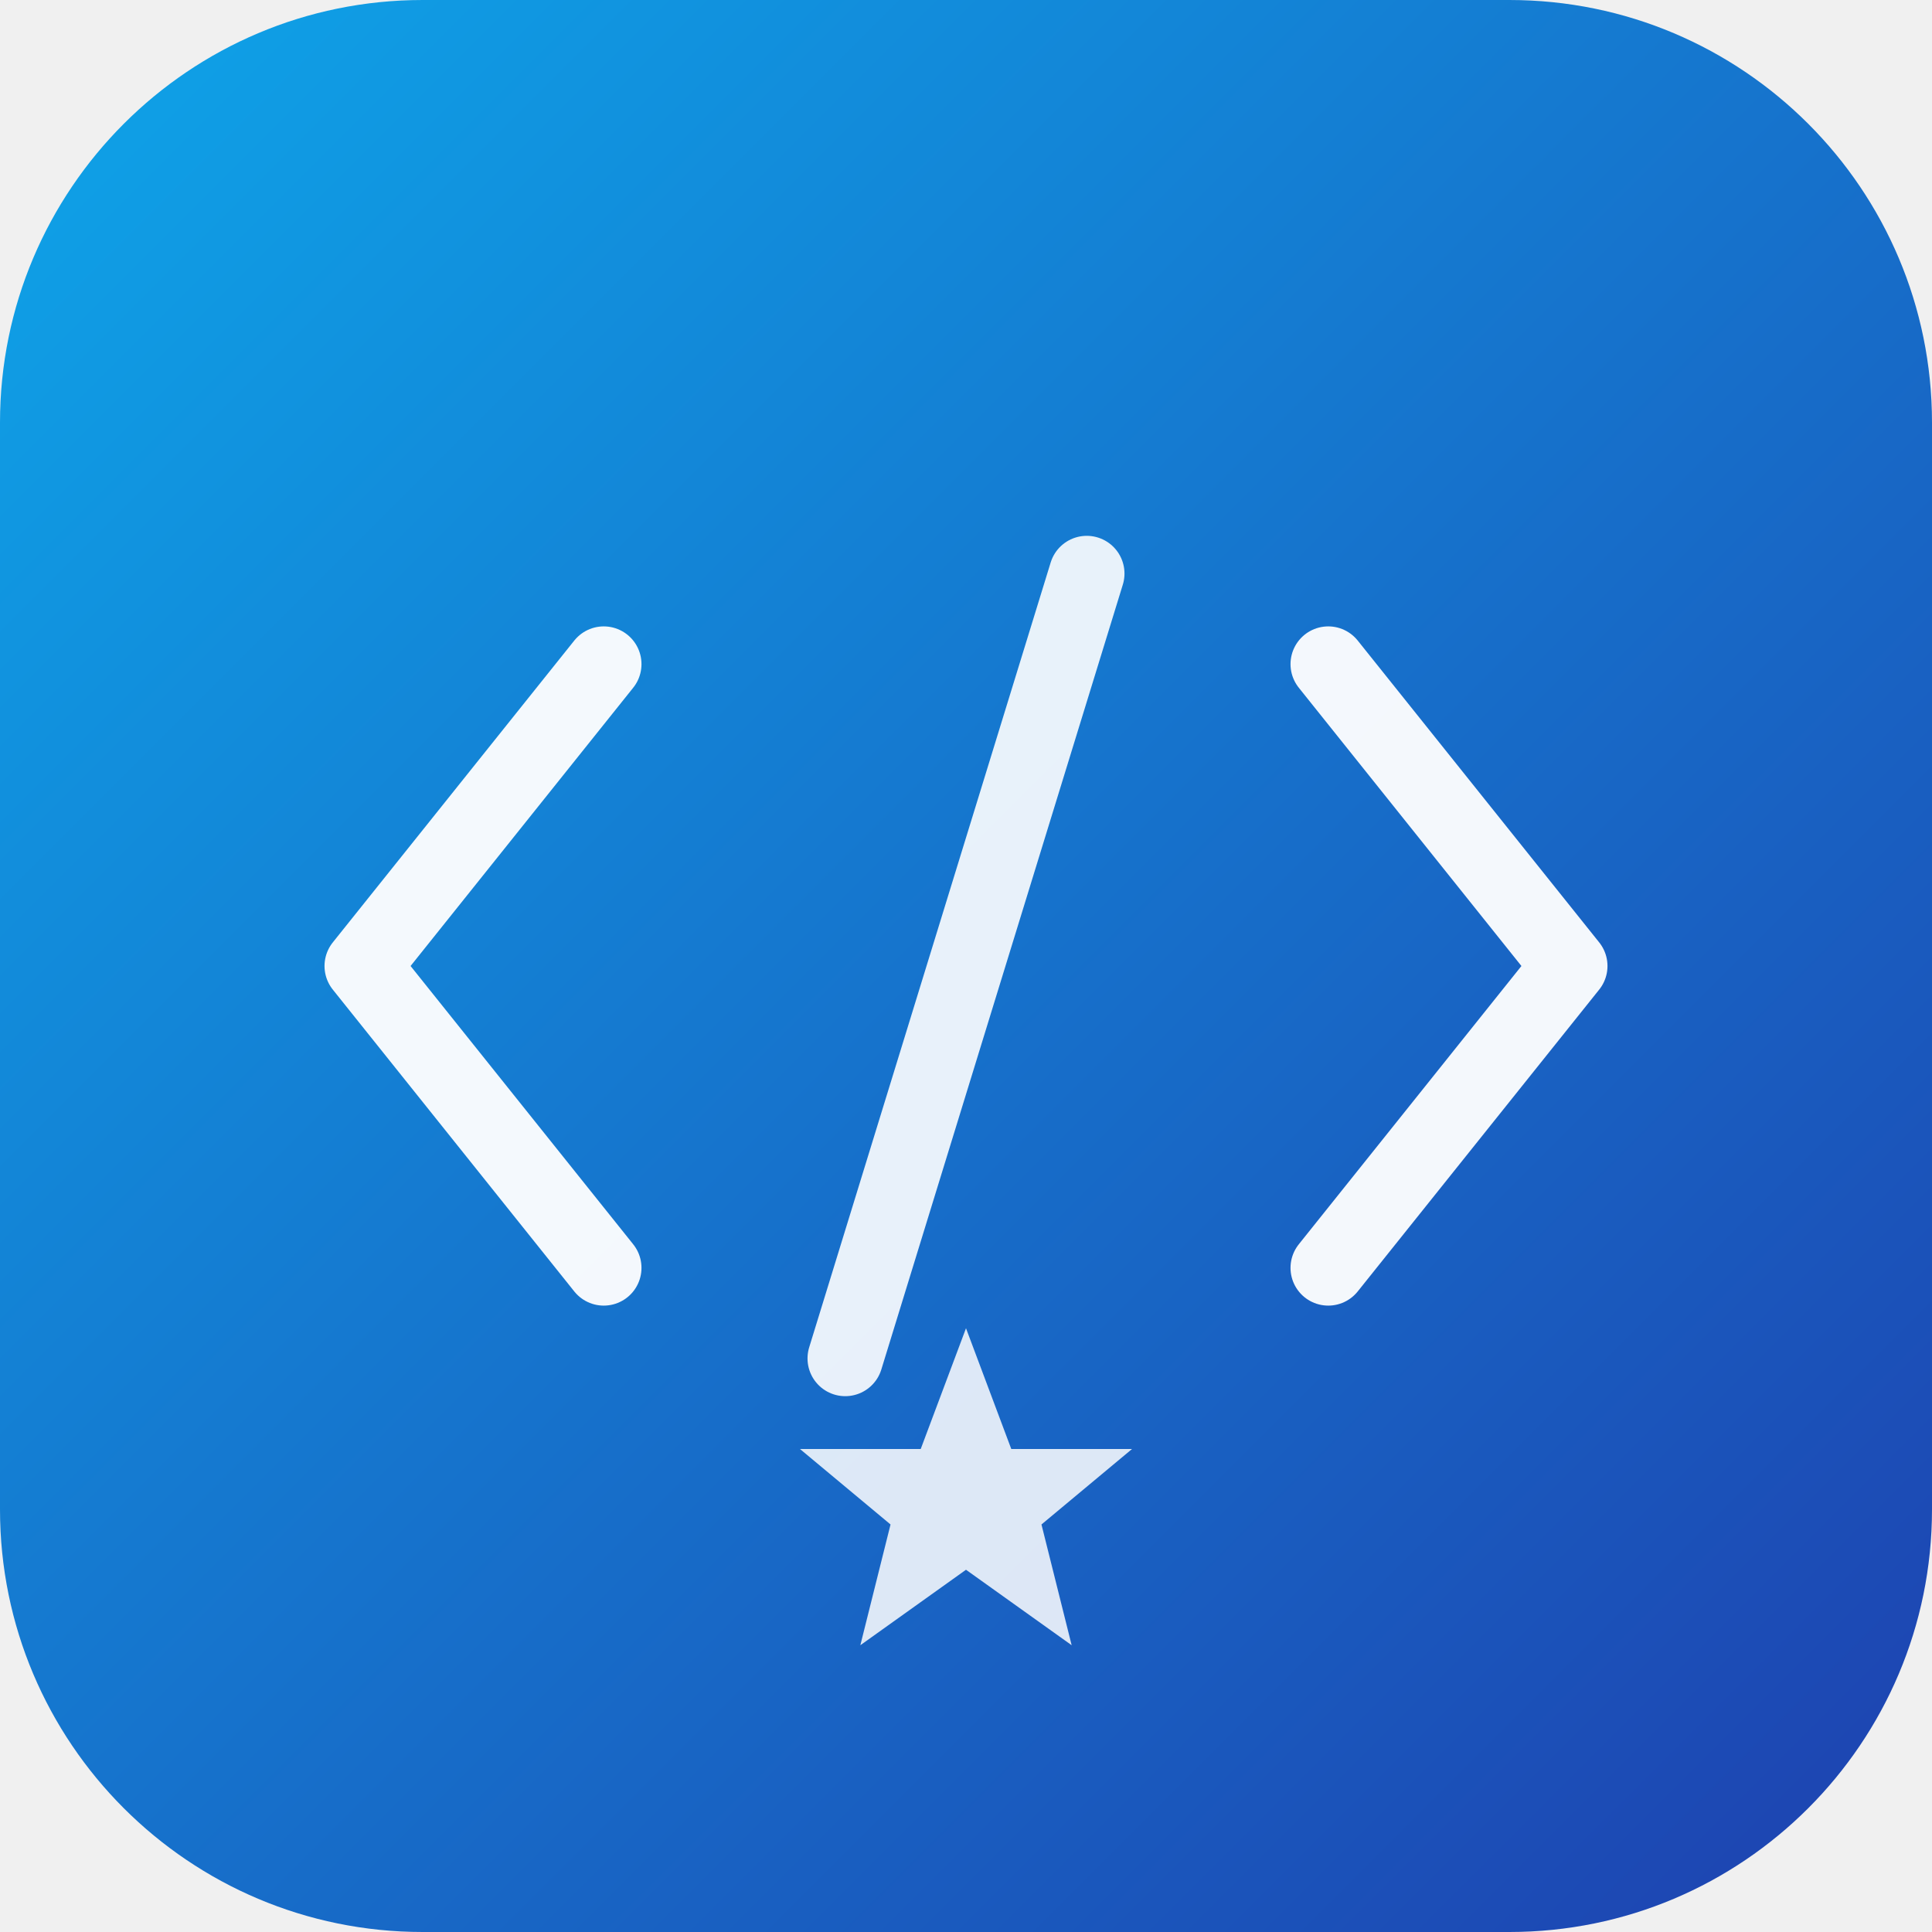
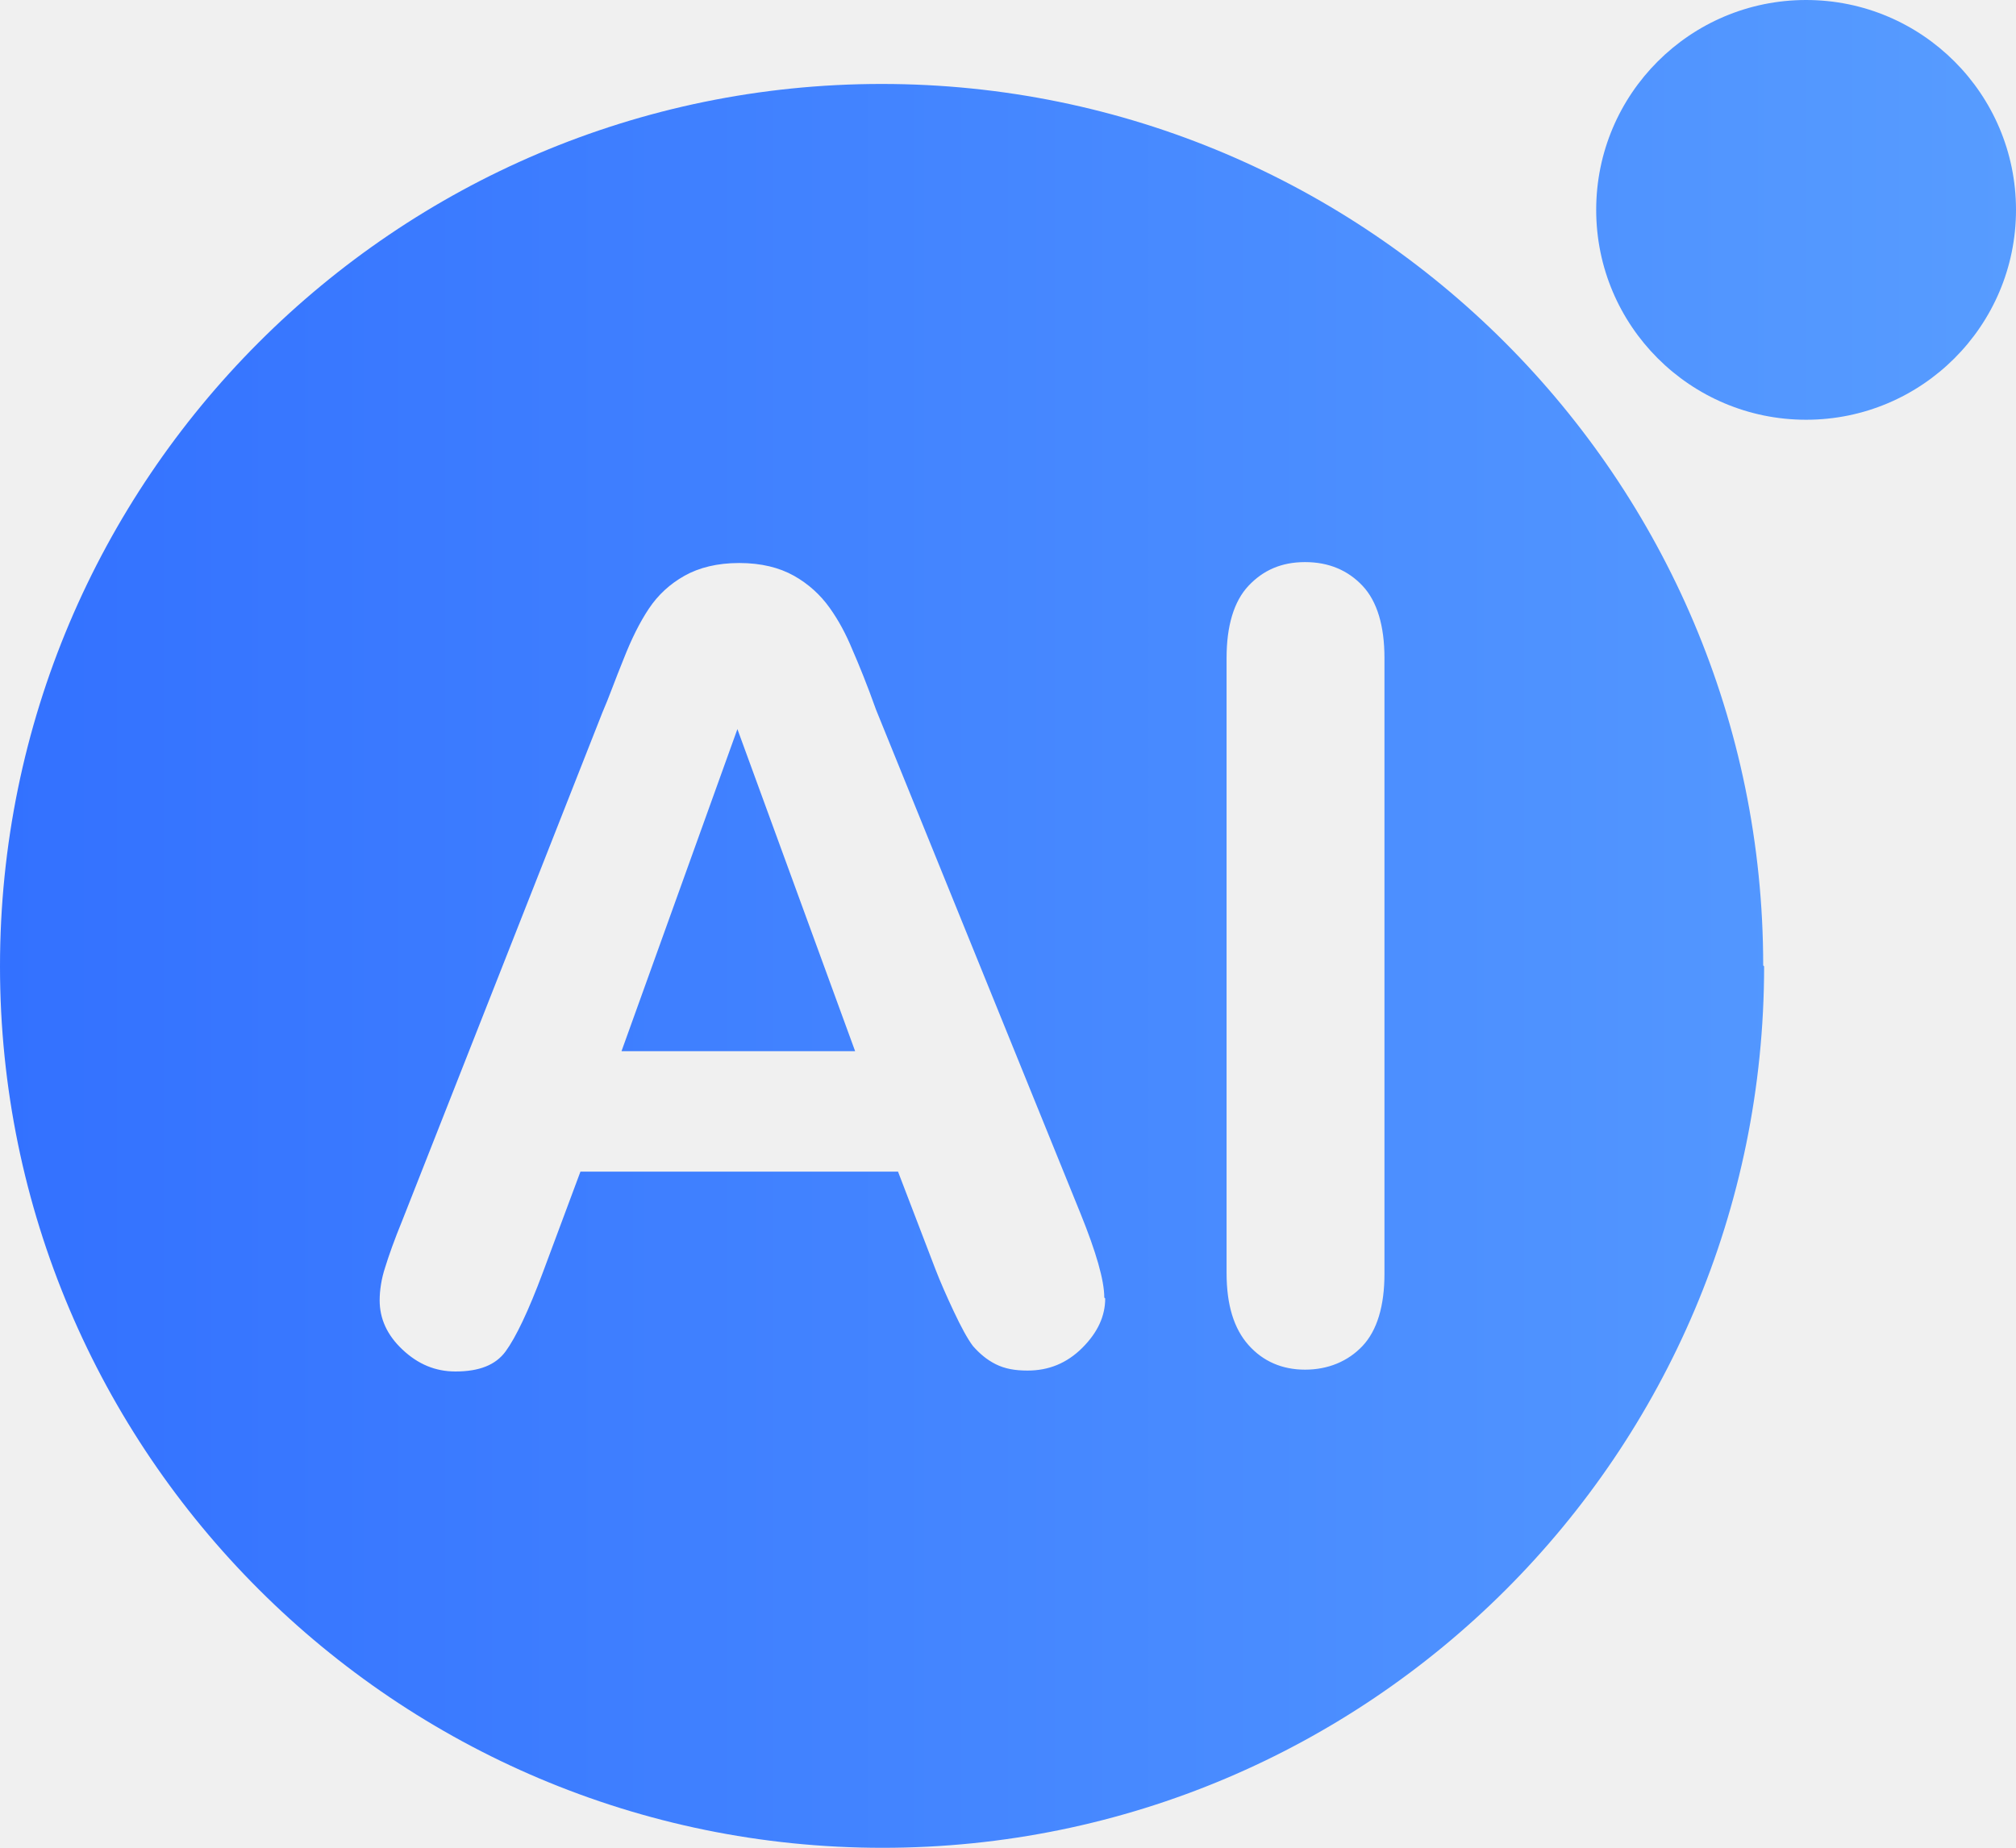
- <svg xmlns="http://www.w3.org/2000/svg" width="128" height="128" viewBox="0 0 128 128" fill="none">
+ <svg xmlns="http://www.w3.org/2000/svg" viewBox="0 0 22.09 20.25">
  <defs>
-     <linearGradient id="bg" x1="0" y1="0" x2="128" y2="128" gradientUnits="userSpaceOnUse">
-       <stop offset="0" stop-color="#0EA5E9" />
-       <stop offset="1" stop-color="#1E40AF" />
-     </linearGradient>
-     <linearGradient id="stroke" x1="0" y1="0" x2="128" y2="128" gradientUnits="userSpaceOnUse">
-       <stop offset="0" stop-color="#38BDF8" />
-       <stop offset="1" stop-color="#3B82F6" />
+     <linearGradient id="aiGradient" x1="0" y1="10.12" x2="22.09" y2="10.12" gradientUnits="userSpaceOnUse">
+       <stop offset="0" stop-color="#3371ff" />
+       <stop offset="1" stop-color="#579cff" />
    </linearGradient>
  </defs>
-   <rect width="128" height="128" rx="28" fill="url(#bg)" />
-   <path d="M40 44 L24 64 L40 84" stroke="white" stroke-width="5" stroke-linecap="round" stroke-linejoin="round" fill="none" opacity="0.95" />
-   <path d="M88 44 L104 64 L88 84" stroke="white" stroke-width="5" stroke-linecap="round" stroke-linejoin="round" fill="none" opacity="0.95" />
-   <path d="M72 38 L56 90" stroke="white" stroke-width="5" stroke-linecap="round" opacity="0.9" />
-   <g transform="translate(64,100)" opacity="0.85">
-     <path d="M0 -12 L3 -4 L11 -4 L5 1 L7 9 L0 4 L-7 9 L-5 1 L-11 -4 L-3 -4 Z" fill="white" />
-   </g>
+   <path fill="url(#aiGradient)" d="M22.09,2.3c0,1.27-1.03,2.3-2.3,2.3s-2.3-1.03-2.3-2.3,1.03-2.3,2.3-2.3,2.3,1.03,2.3,2.3ZM19.33,10.59c0,5.34-4.33,9.66-9.66,9.66S0,15.92,0,10.59,4.33.92,9.66.92s9.66,4.33,9.66,9.66ZM12.1,14.22c0-.19-.09-.5-.26-.92l-2.24-5.52c-.1-.28-.19-.5-.26-.66-.07-.17-.15-.32-.25-.46-.1-.14-.23-.26-.39-.35-.16-.09-.36-.14-.6-.14s-.44.05-.6.14c-.16.09-.29.21-.39.36-.1.15-.19.33-.28.56-.09.22-.16.42-.23.58l-2.19,5.56c-.09.22-.15.39-.19.52-.04.12-.06.25-.06.36,0,.2.08.38.25.54.17.16.36.24.58.24.26,0,.44-.07.55-.22.11-.15.25-.44.41-.87l.41-1.1h3.48l.41,1.07c.05.13.12.29.2.46.08.17.15.3.21.38.07.08.15.15.25.2.1.05.21.07.35.07.23,0,.43-.08.6-.25.17-.17.25-.35.25-.54ZM15.17,7.21c0-.35-.08-.62-.24-.79-.16-.17-.37-.26-.63-.26s-.46.09-.62.26-.24.44-.24.79v6.74c0,.35.08.61.24.79.16.18.37.27.62.27s.47-.09.63-.26c.16-.17.24-.44.24-.79v-6.74ZM6.81,11.52h2.56l-1.29-3.53-1.27,3.53Z" />
</svg>
